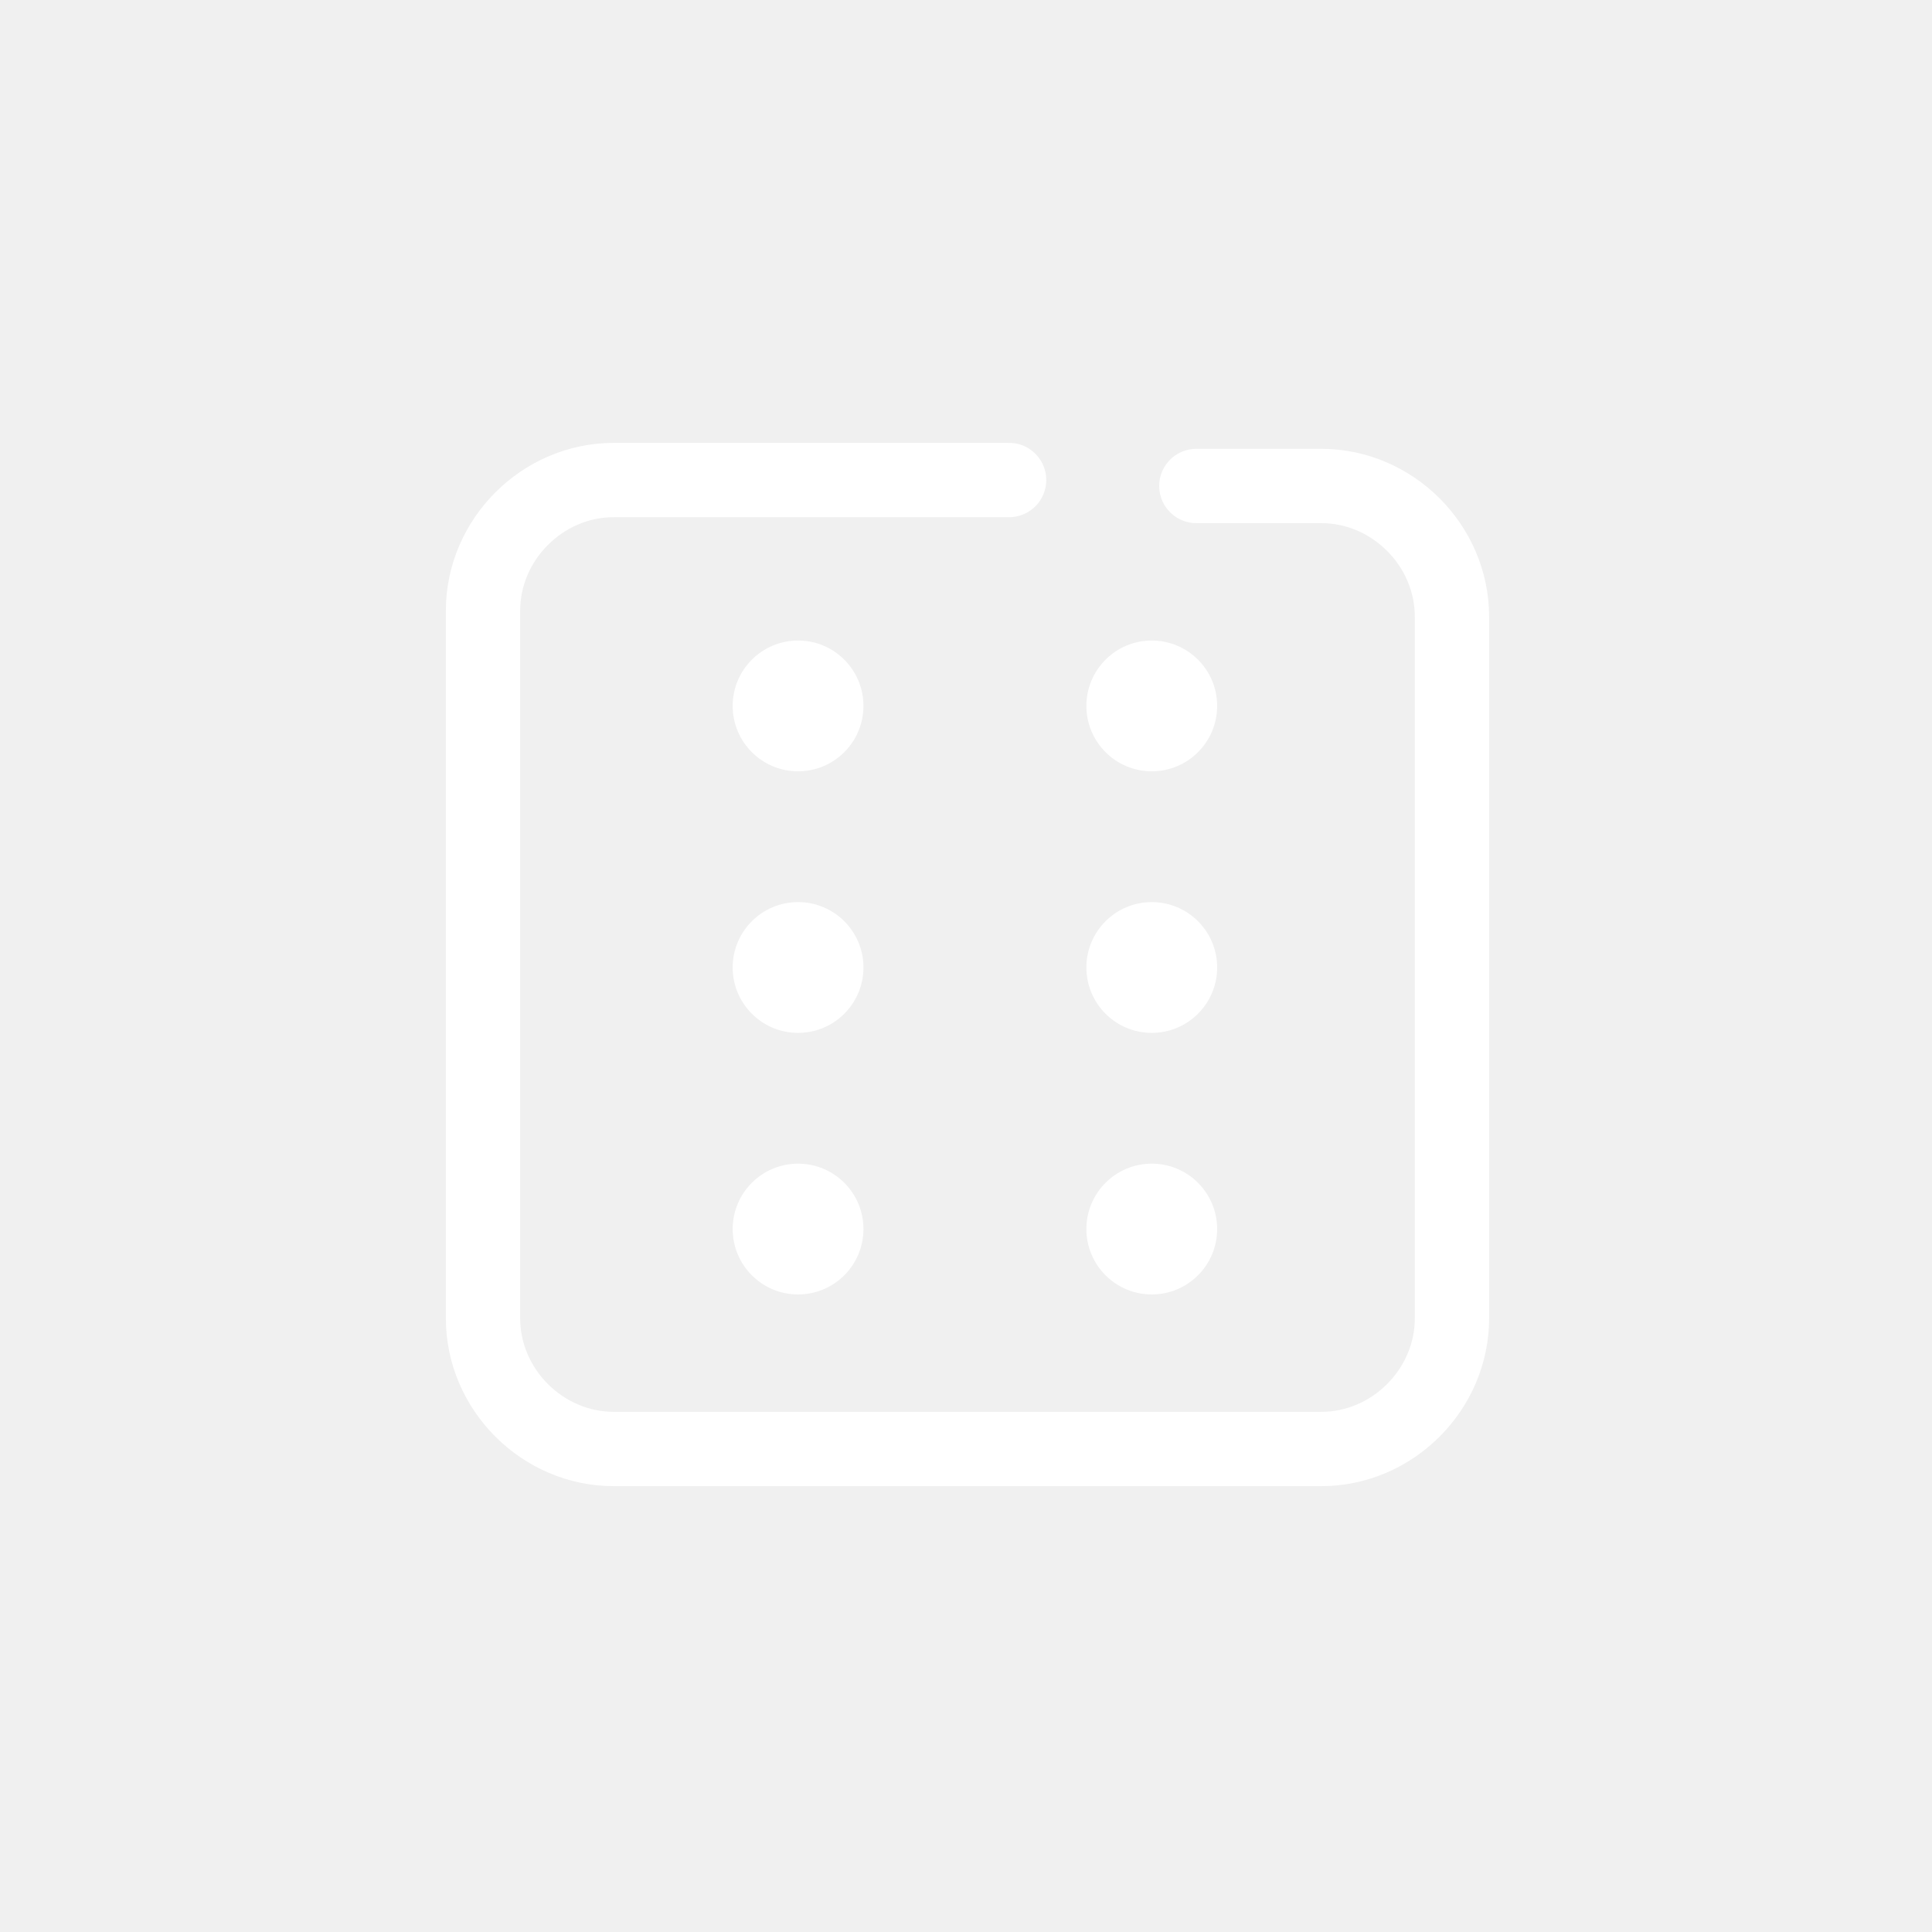
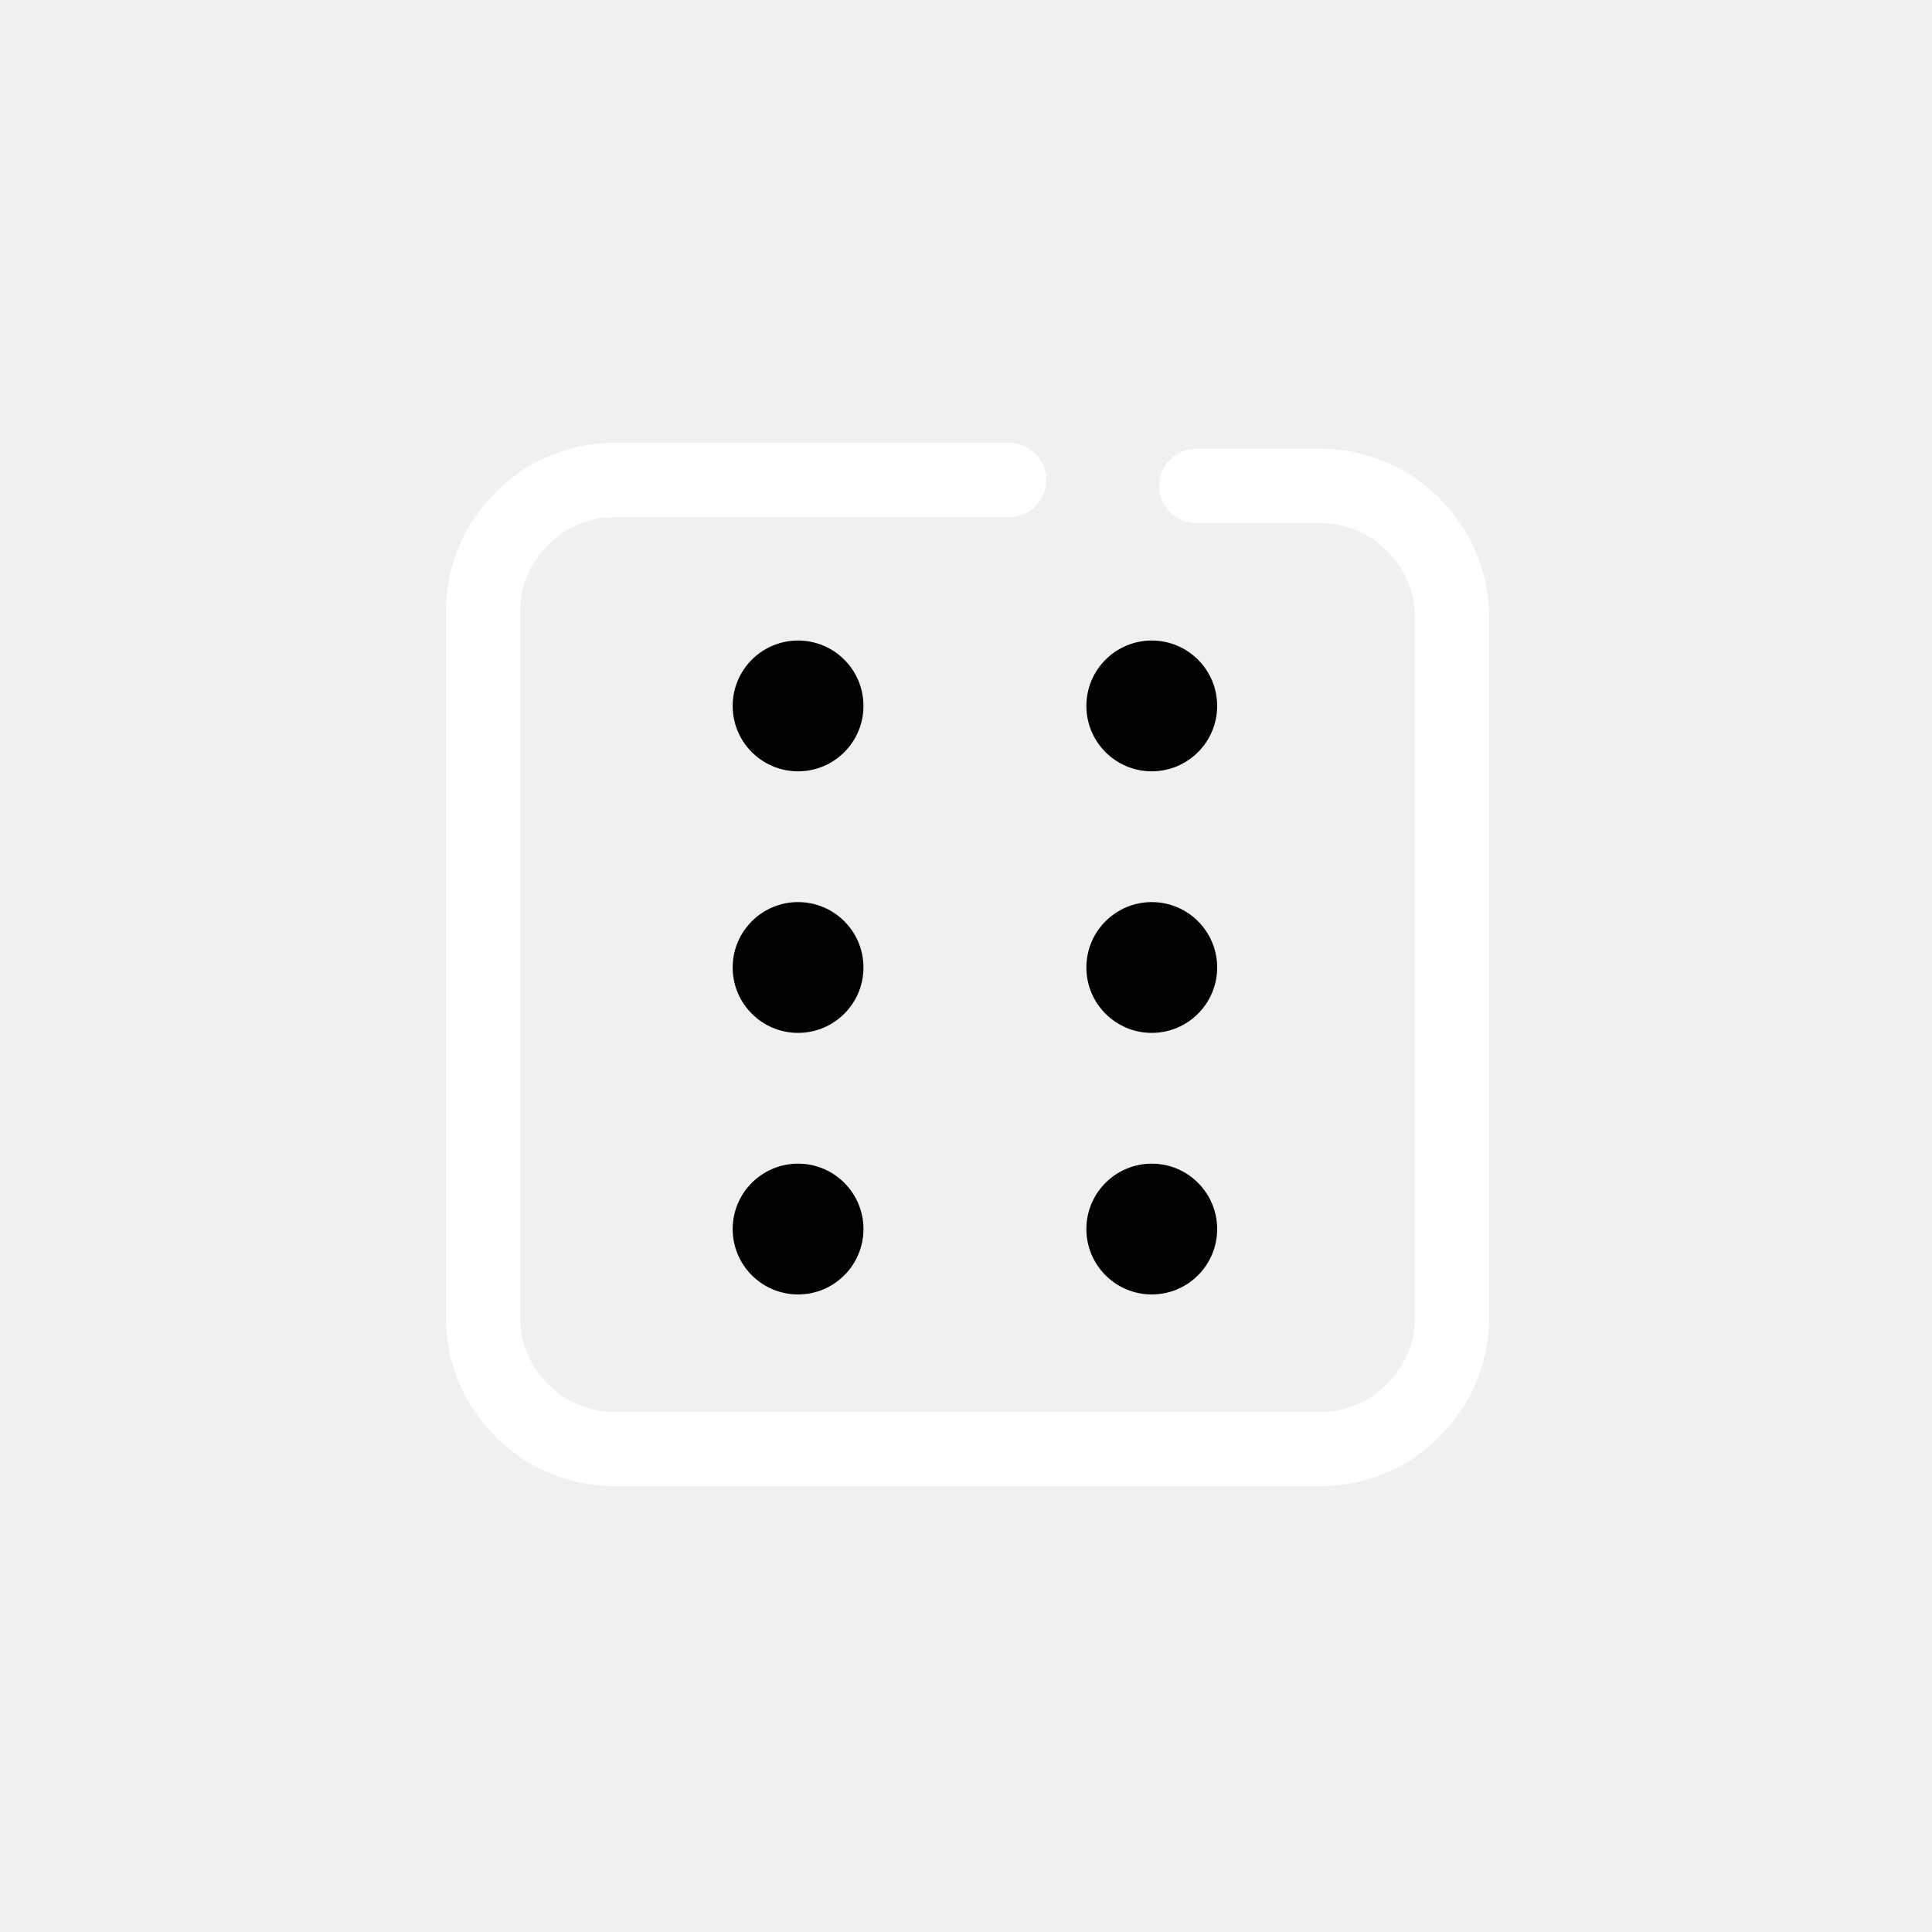
- <svg xmlns="http://www.w3.org/2000/svg" width="65" height="65" version="1.1" id="Calque_1" x="0px" y="0px" viewBox="0 0 65 65" style="enable-background:new 0 0 65 65;" xml:space="preserve">
+ <svg xmlns="http://www.w3.org/2000/svg" width="65" height="65" version="1.1" x="0px" y="0px" viewBox="0 0 65 65" style="enable-background:new 0 0 65 65;" xml:space="preserve">
  <g transform="translate(1.25 1.25)">
    <path style="fill:none;stroke:#FFFFFF;stroke-width:2.5;stroke-linecap:round;stroke-linejoin:round;stroke-miterlimit:10;" d="M32.7,14.9H19.4c-2.4,0-4.4,2-4.4,4.4l0,0v23.8c0,2.4,2,4.4,4.4,4.4l0,0h23.8c2.4,0,4.4-2,4.4-4.4l0,0V19.5   c0-2.4-2-4.4-4.4-4.4l0,0h-4.2" />
-     <circle style="fill:#FFFFFF" cx="25.6" cy="22.5" r="2.2" />
-     <circle style="fill:#FFFFFF" cx="37.5" cy="22.5" r="2.2" />
-     <circle style="fill:#FFFFFF" cx="25.6" cy="31.3" r="2.2" />
-     <circle style="fill:#FFFFFF" cx="37.5" cy="31.3" r="2.2" />
-     <circle style="fill:#FFFFFF" cx="25.6" cy="40.1" r="2.2" />
-     <circle style="fill:#FFFFFF" cx="37.5" cy="40.1" r="2.2" />
+     <circle class="blankfill" cx="25.6" cy="22.5" r="2.2" />
+     <circle class="blankfill" cx="37.5" cy="22.5" r="2.2" />
+     <circle class="blankfill" cx="25.6" cy="31.3" r="2.2" />
+     <circle class="blankfill" cx="37.5" cy="31.3" r="2.2" />
+     <circle class="blankfill" cx="25.6" cy="40.1" r="2.2" />
+     <circle class="blankfill" cx="37.5" cy="40.1" r="2.2" />
  </g>
</svg>
